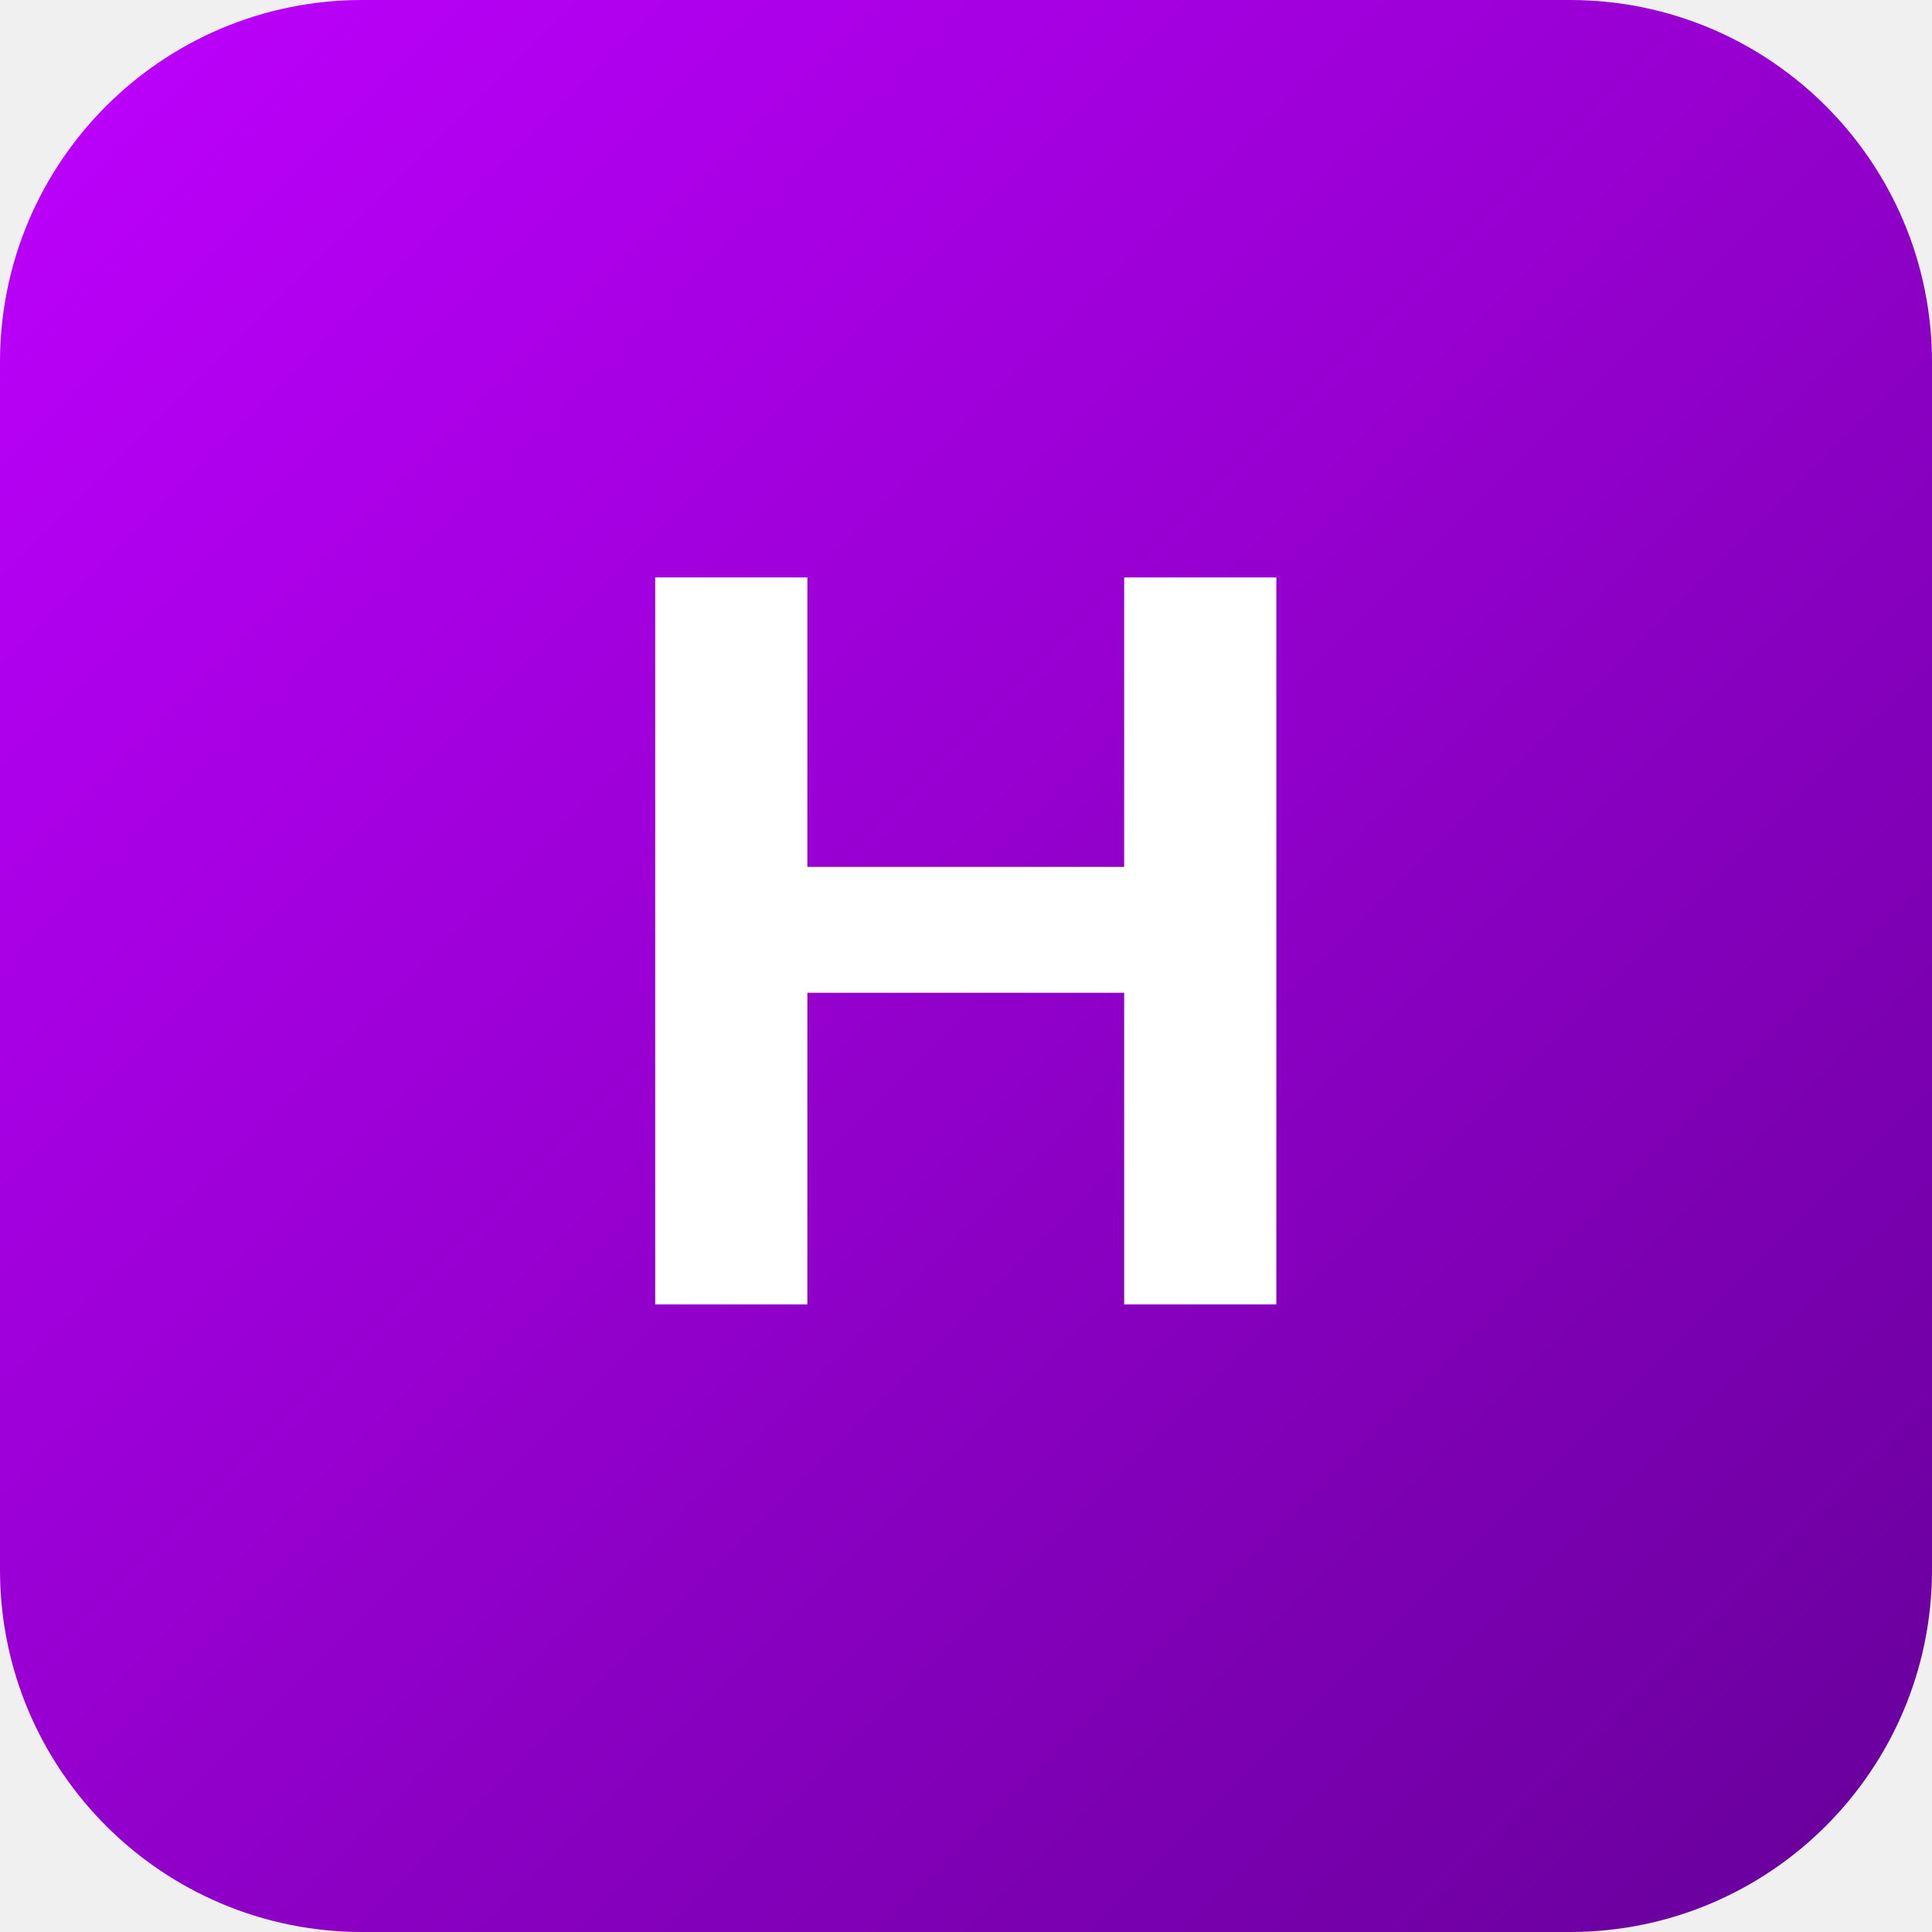
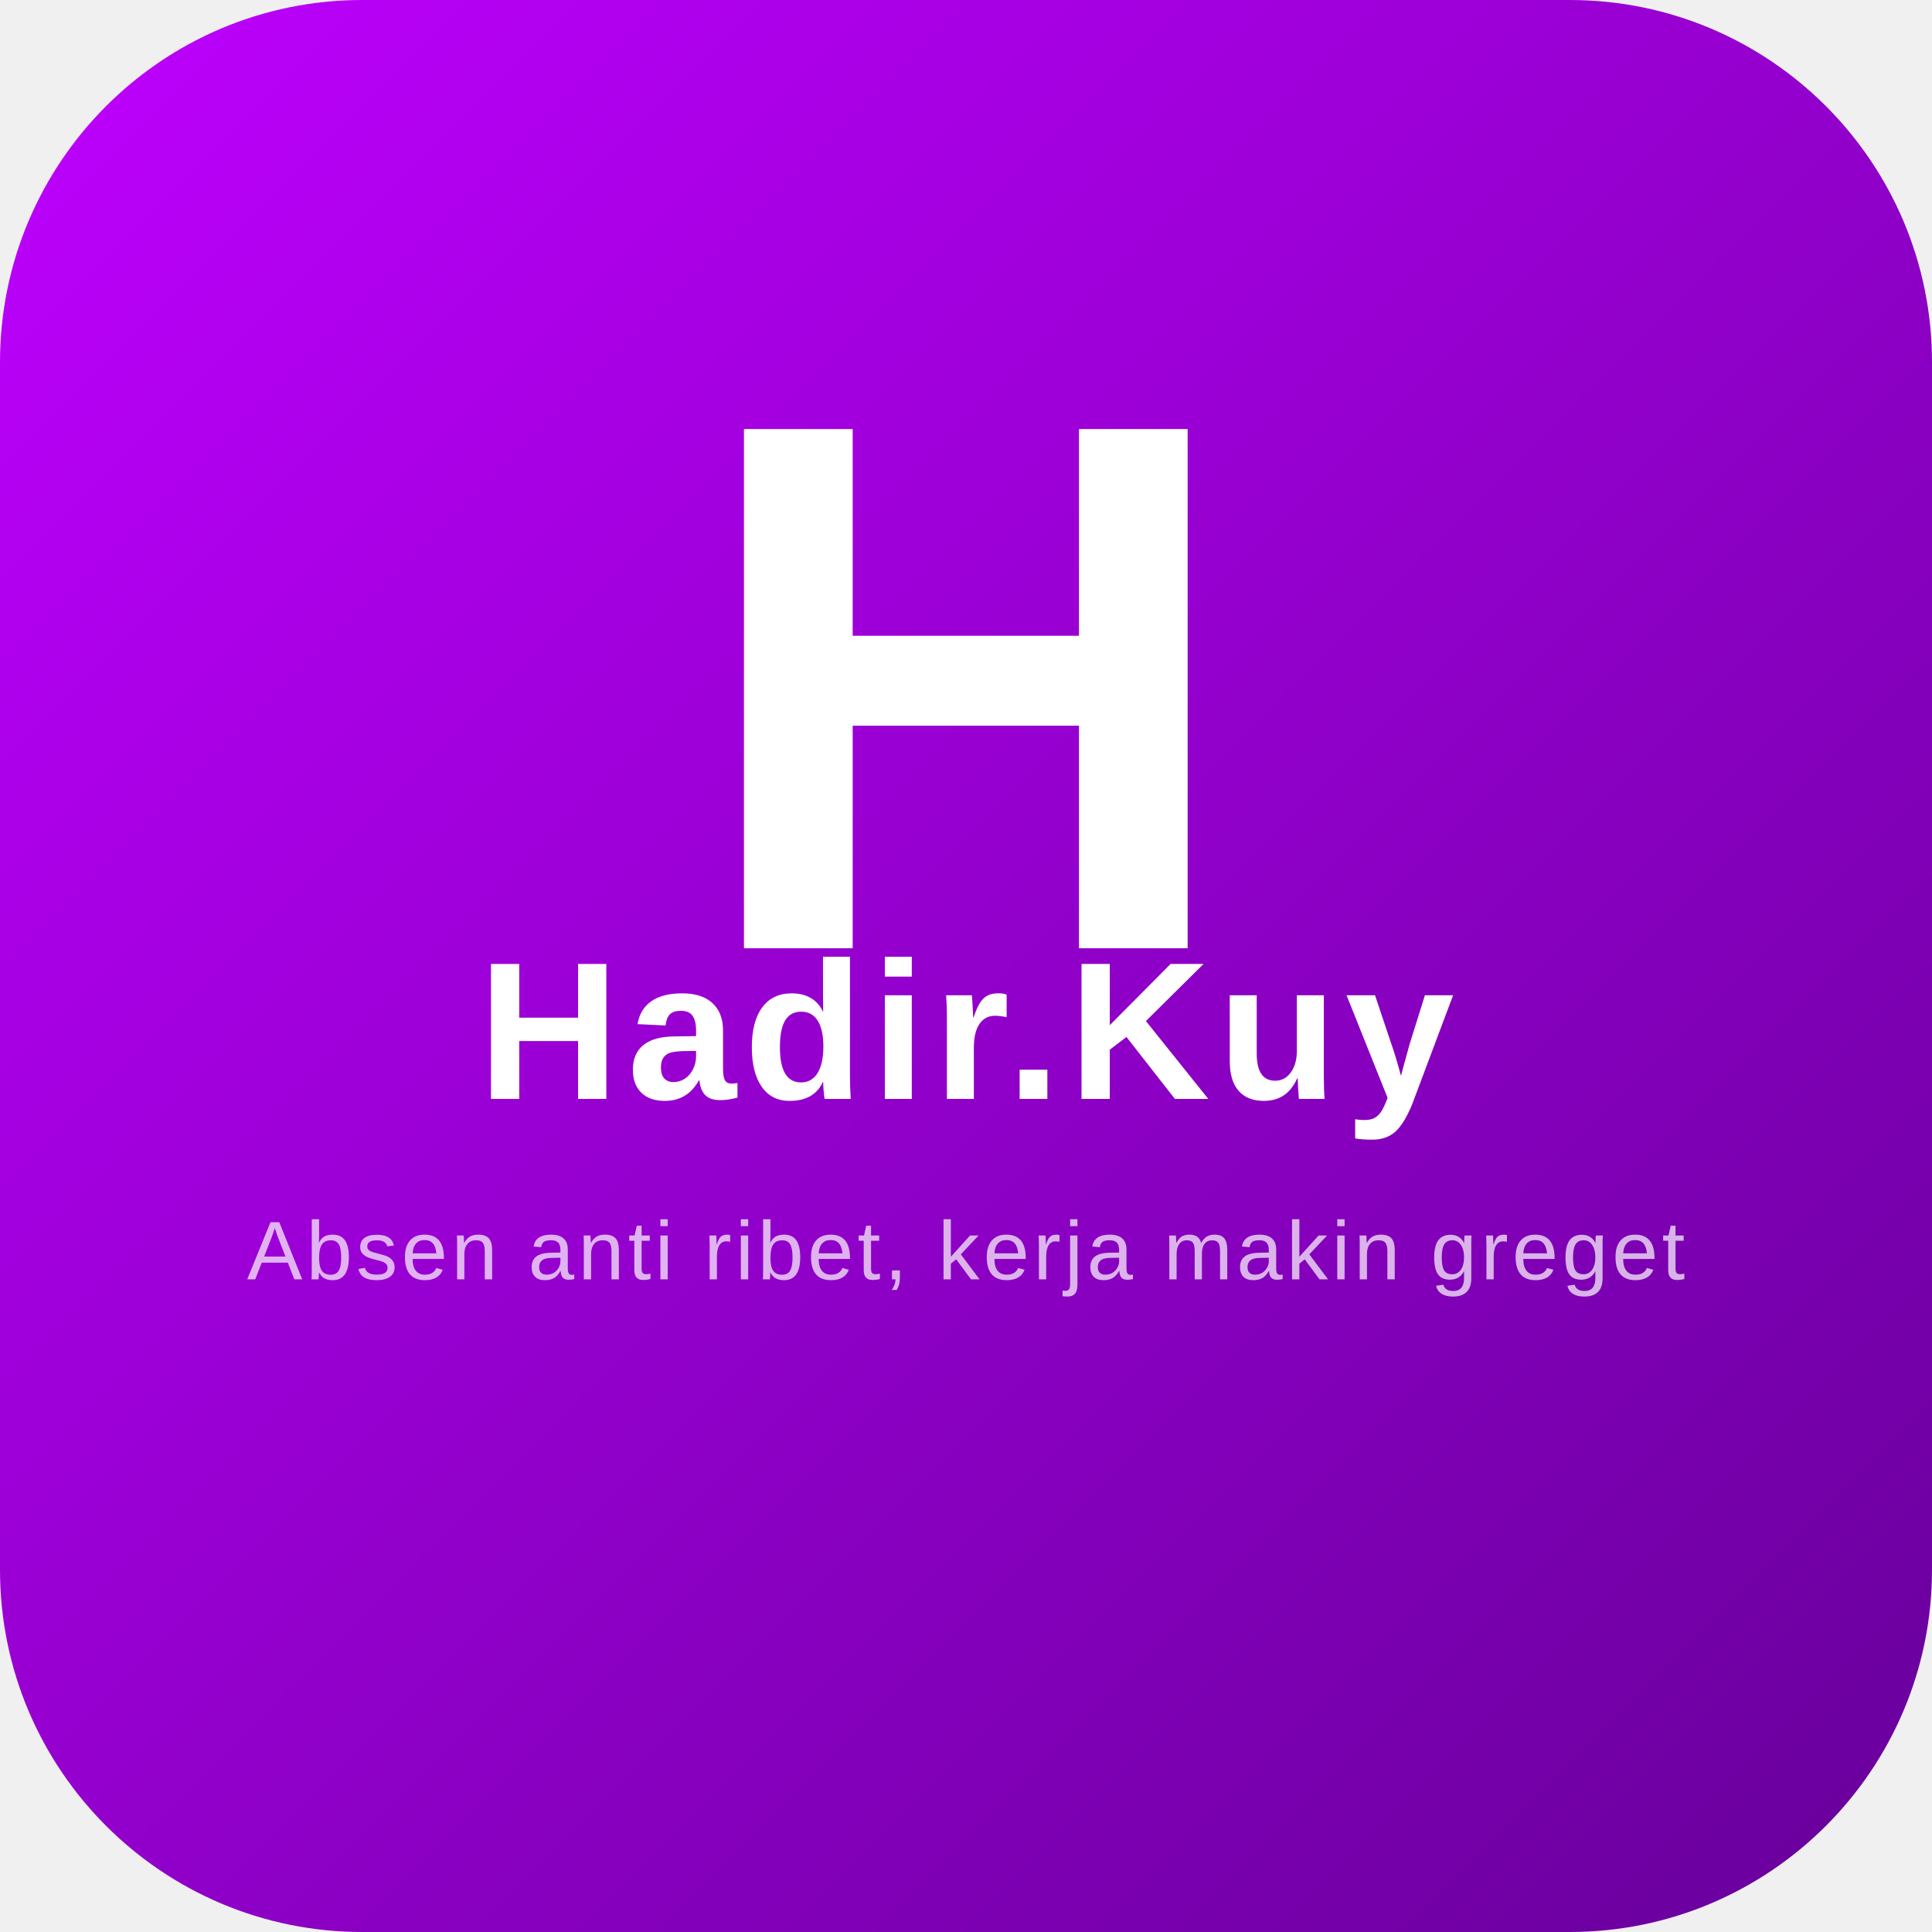
<svg xmlns="http://www.w3.org/2000/svg" width="512" height="512" viewBox="0 0 512 512">
  <defs>
    <linearGradient id="bg" x1="0%" y1="0%" x2="100%" y2="100%">
      <stop offset="0%" stop-color="#BF00FF" />
      <stop offset="100%" stop-color="#660099" />
    </linearGradient>
  </defs>
  <rect width="512" height="512" rx="96" fill="url(#bg)" />
-   <text x="50%" y="52%" dominant-baseline="middle" text-anchor="middle" font-family="Arial" font-weight="bold" font-size="280" fill="white">H</text>
+   <text x="50%" y="38%" dominant-baseline="middle" text-anchor="middle" font-family="Arial" font-weight="bold" font-size="200" fill="white">H</text>
+   <text x="50%" y="54%" dominant-baseline="middle" text-anchor="middle" font-family="Arial" font-weight="bold" font-size="52" fill="white" letter-spacing="2">Hadir.Kuy</text>
+   <text x="50%" y="65%" dominant-baseline="middle" text-anchor="middle" font-family="Arial" font-weight="500" font-size="22" fill="rgba(255,255,255,0.7)" letter-spacing="1">Absen anti ribet, kerja makin greget</text>
</svg>
